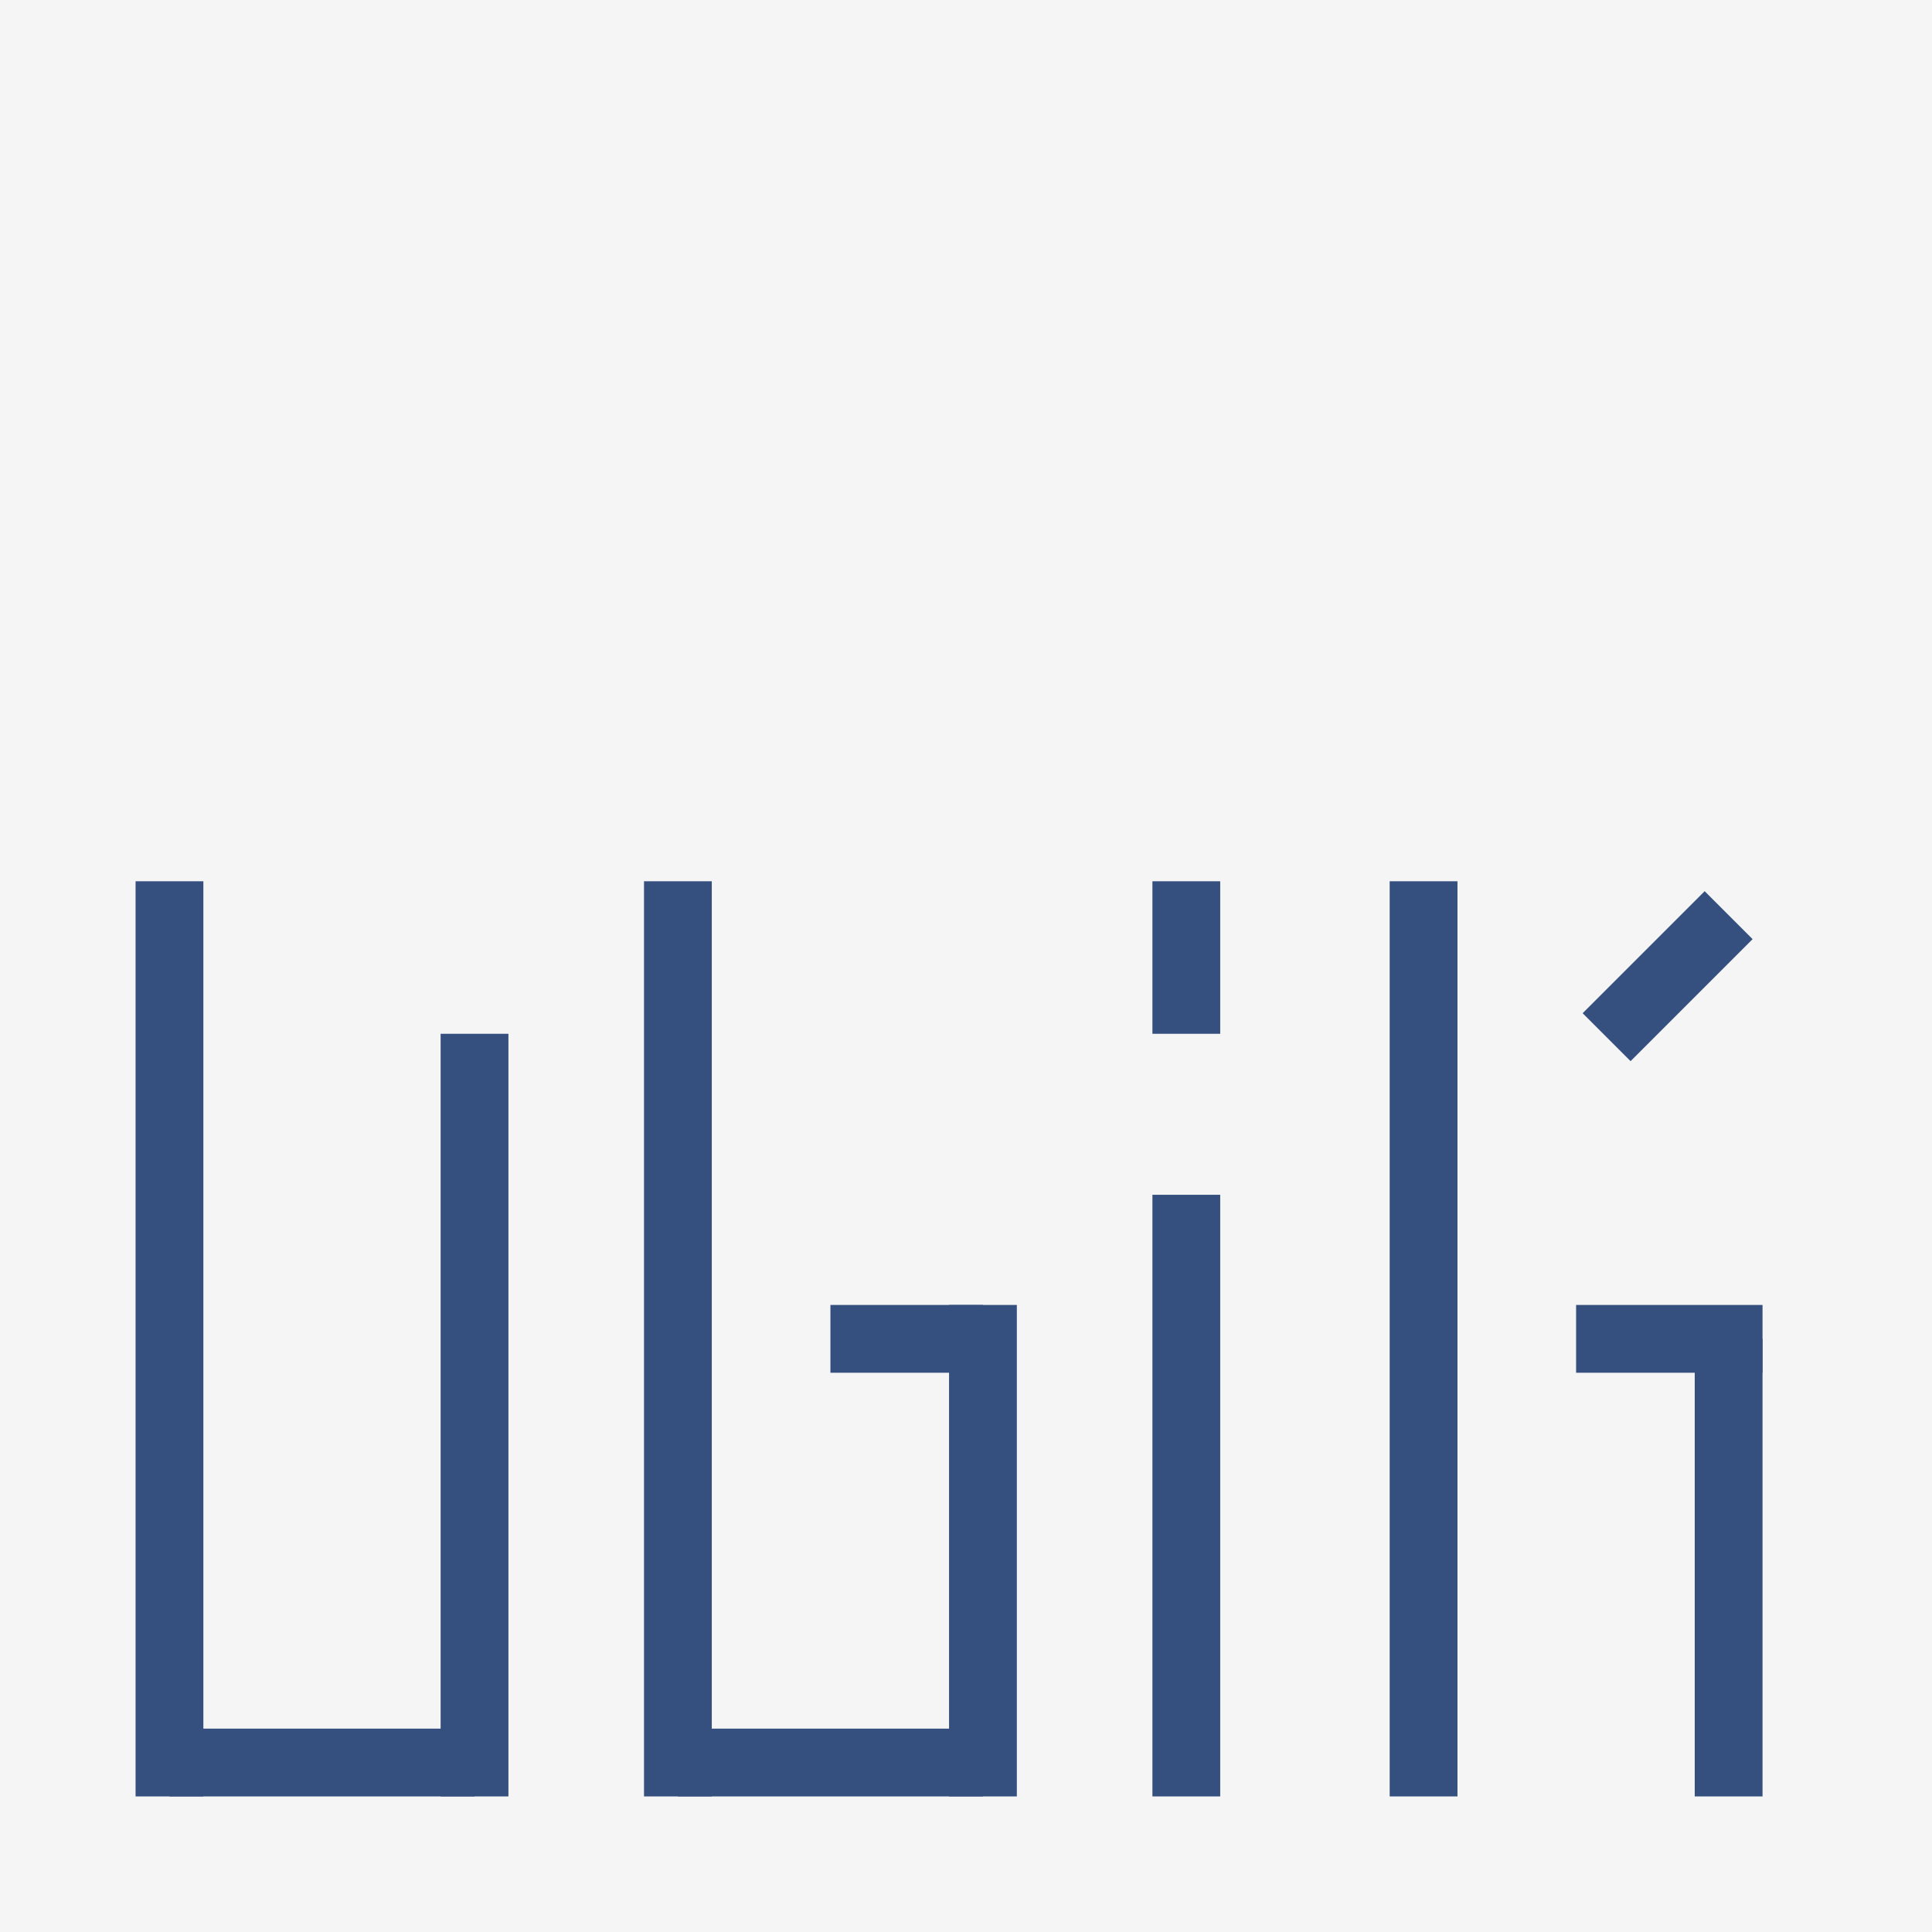
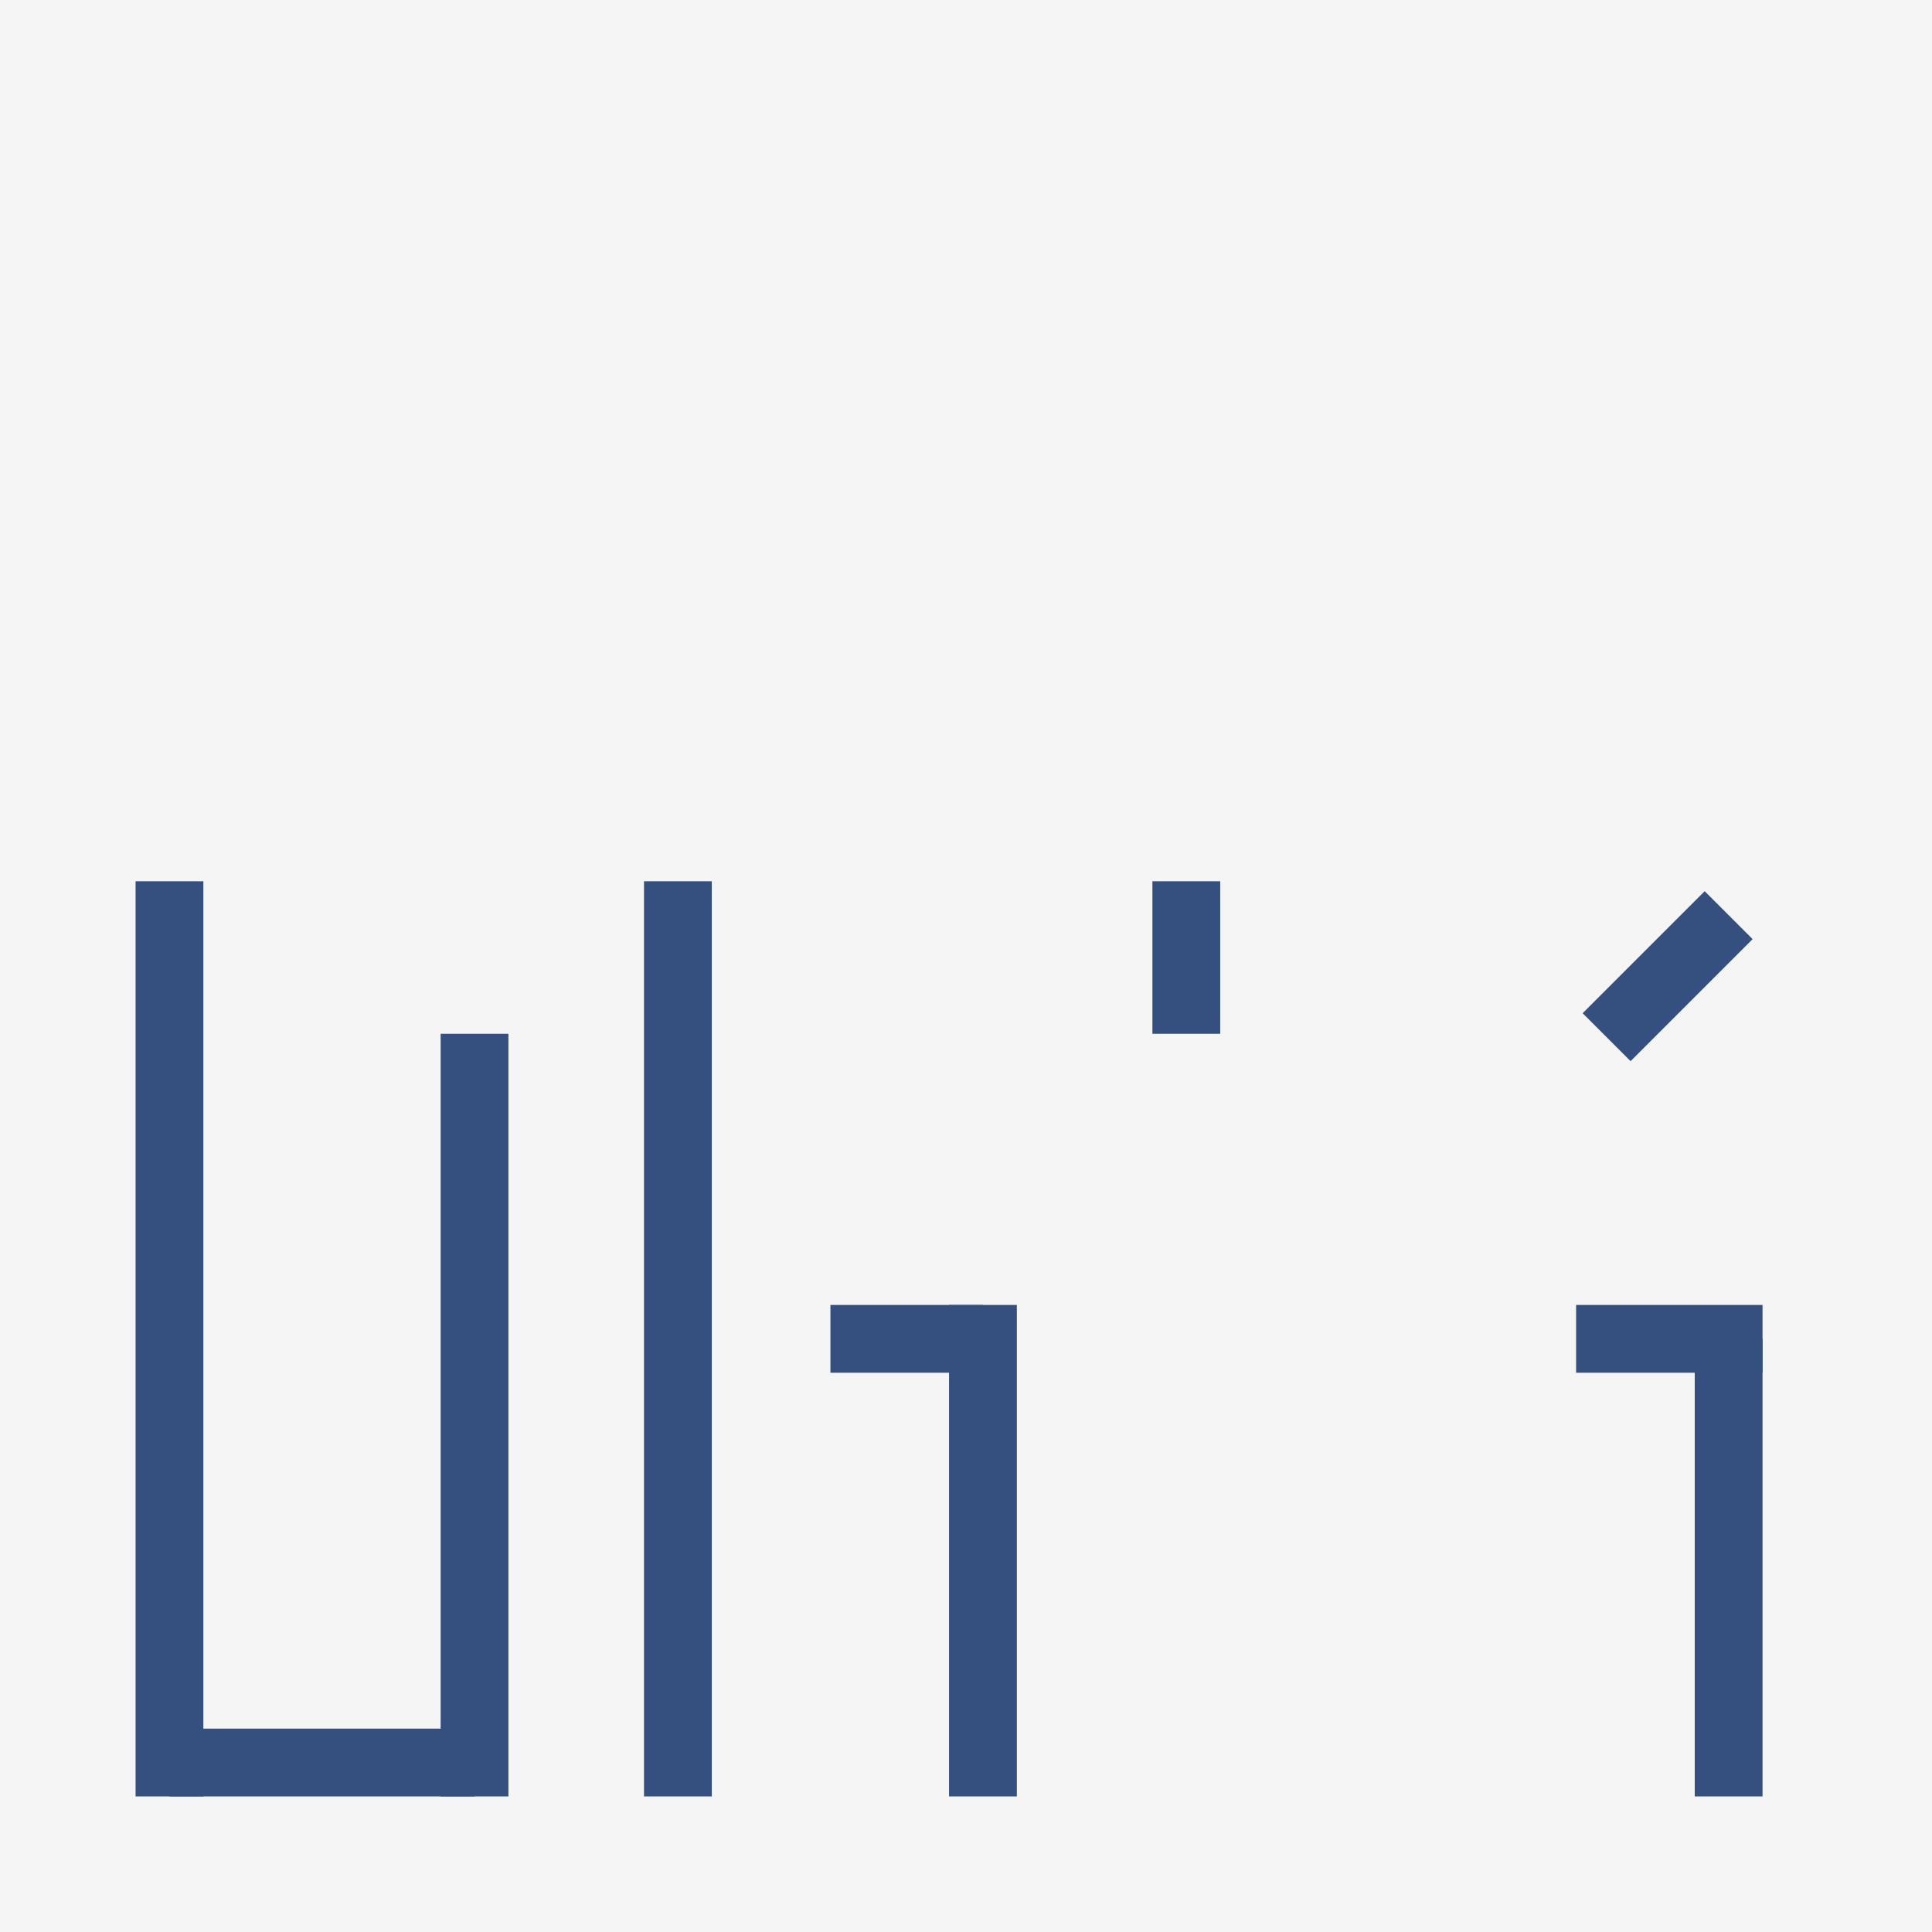
<svg xmlns="http://www.w3.org/2000/svg" baseProfile="tiny" height="228.0" version="1.2" width="228.0">
  <defs />
  <rect fill="#f5f5f5" height="220.0" stroke="#f5f5f5" stroke-width="8" width="220.0" x="4.0" y="4.0" />
  <line stroke="#354f7f" stroke-width="8" x1="20.0" x2="20.0" y1="104.0" y2="212.0" />
  <line stroke="#354f7f" stroke-width="8" x1="20.0" x2="56.0" y1="208.0" y2="208.0" />
  <line stroke="#354f7f" stroke-width="8" x1="56.0" x2="56.0" y1="212.0" y2="122.0" />
  <line stroke="#354f7f" stroke-width="8" x1="80.0" x2="80.0" y1="104.0" y2="212.0" />
  <line stroke="#354f7f" stroke-width="8" x1="98.0" x2="116.0" y1="158.0" y2="158.0" />
  <line stroke="#354f7f" stroke-width="8" x1="116.0" x2="116.0" y1="154.0" y2="212.0" />
-   <line stroke="#354f7f" stroke-width="8" x1="80.0" x2="116.0" y1="208.0" y2="208.0" />
  <line stroke="#354f7f" stroke-width="8" x1="140.0" x2="140.0" y1="104.0" y2="122.0" />
-   <line stroke="#354f7f" stroke-width="8" x1="140.0" x2="140.0" y1="141.0" y2="212.0" />
-   <line stroke="#354f7f" stroke-width="8" x1="168.0" x2="168.0" y1="104.0" y2="212.0" />
  <line stroke="#354f7f" stroke-width="8" x1="204.0" x2="204.0" y1="158.0" y2="212.0" />
  <line stroke="#354f7f" stroke-width="8" x1="208.0" x2="186.0" y1="158.0" y2="158.0" />
  <line stroke="#354f7f" stroke-width="8" x1="189.6" x2="204.0" y1="122.4" y2="108.0" />
</svg>
